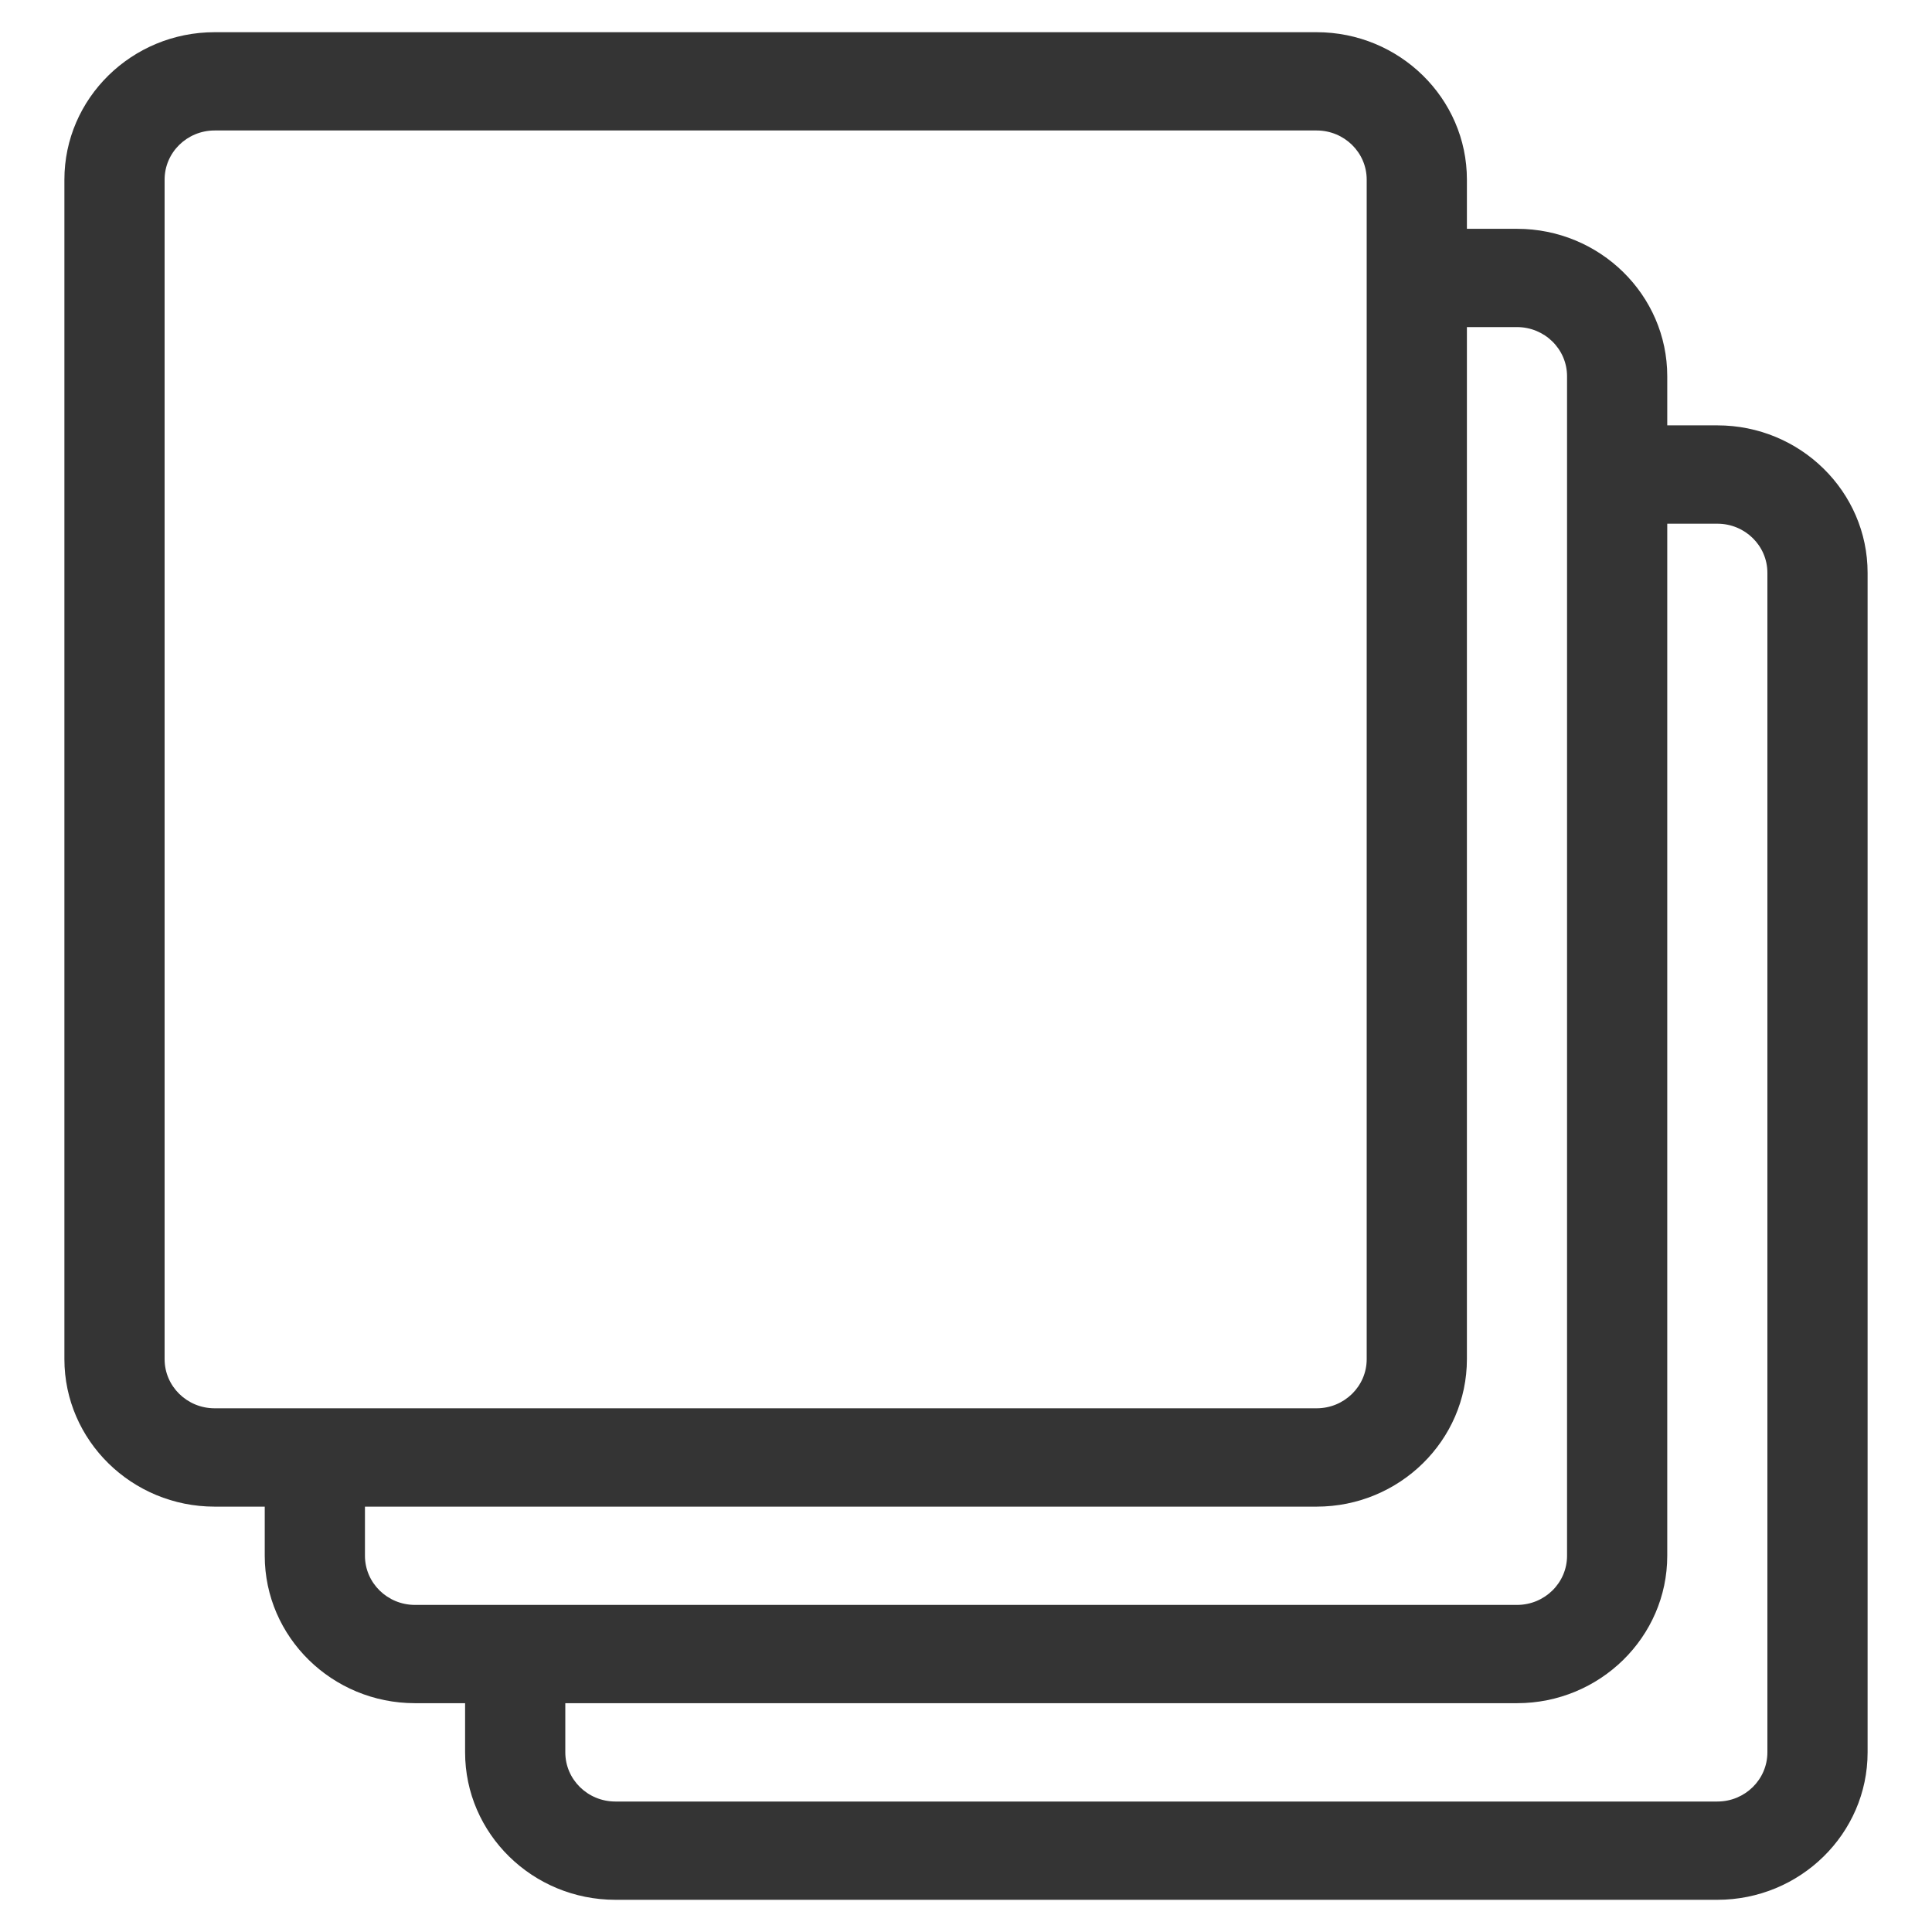
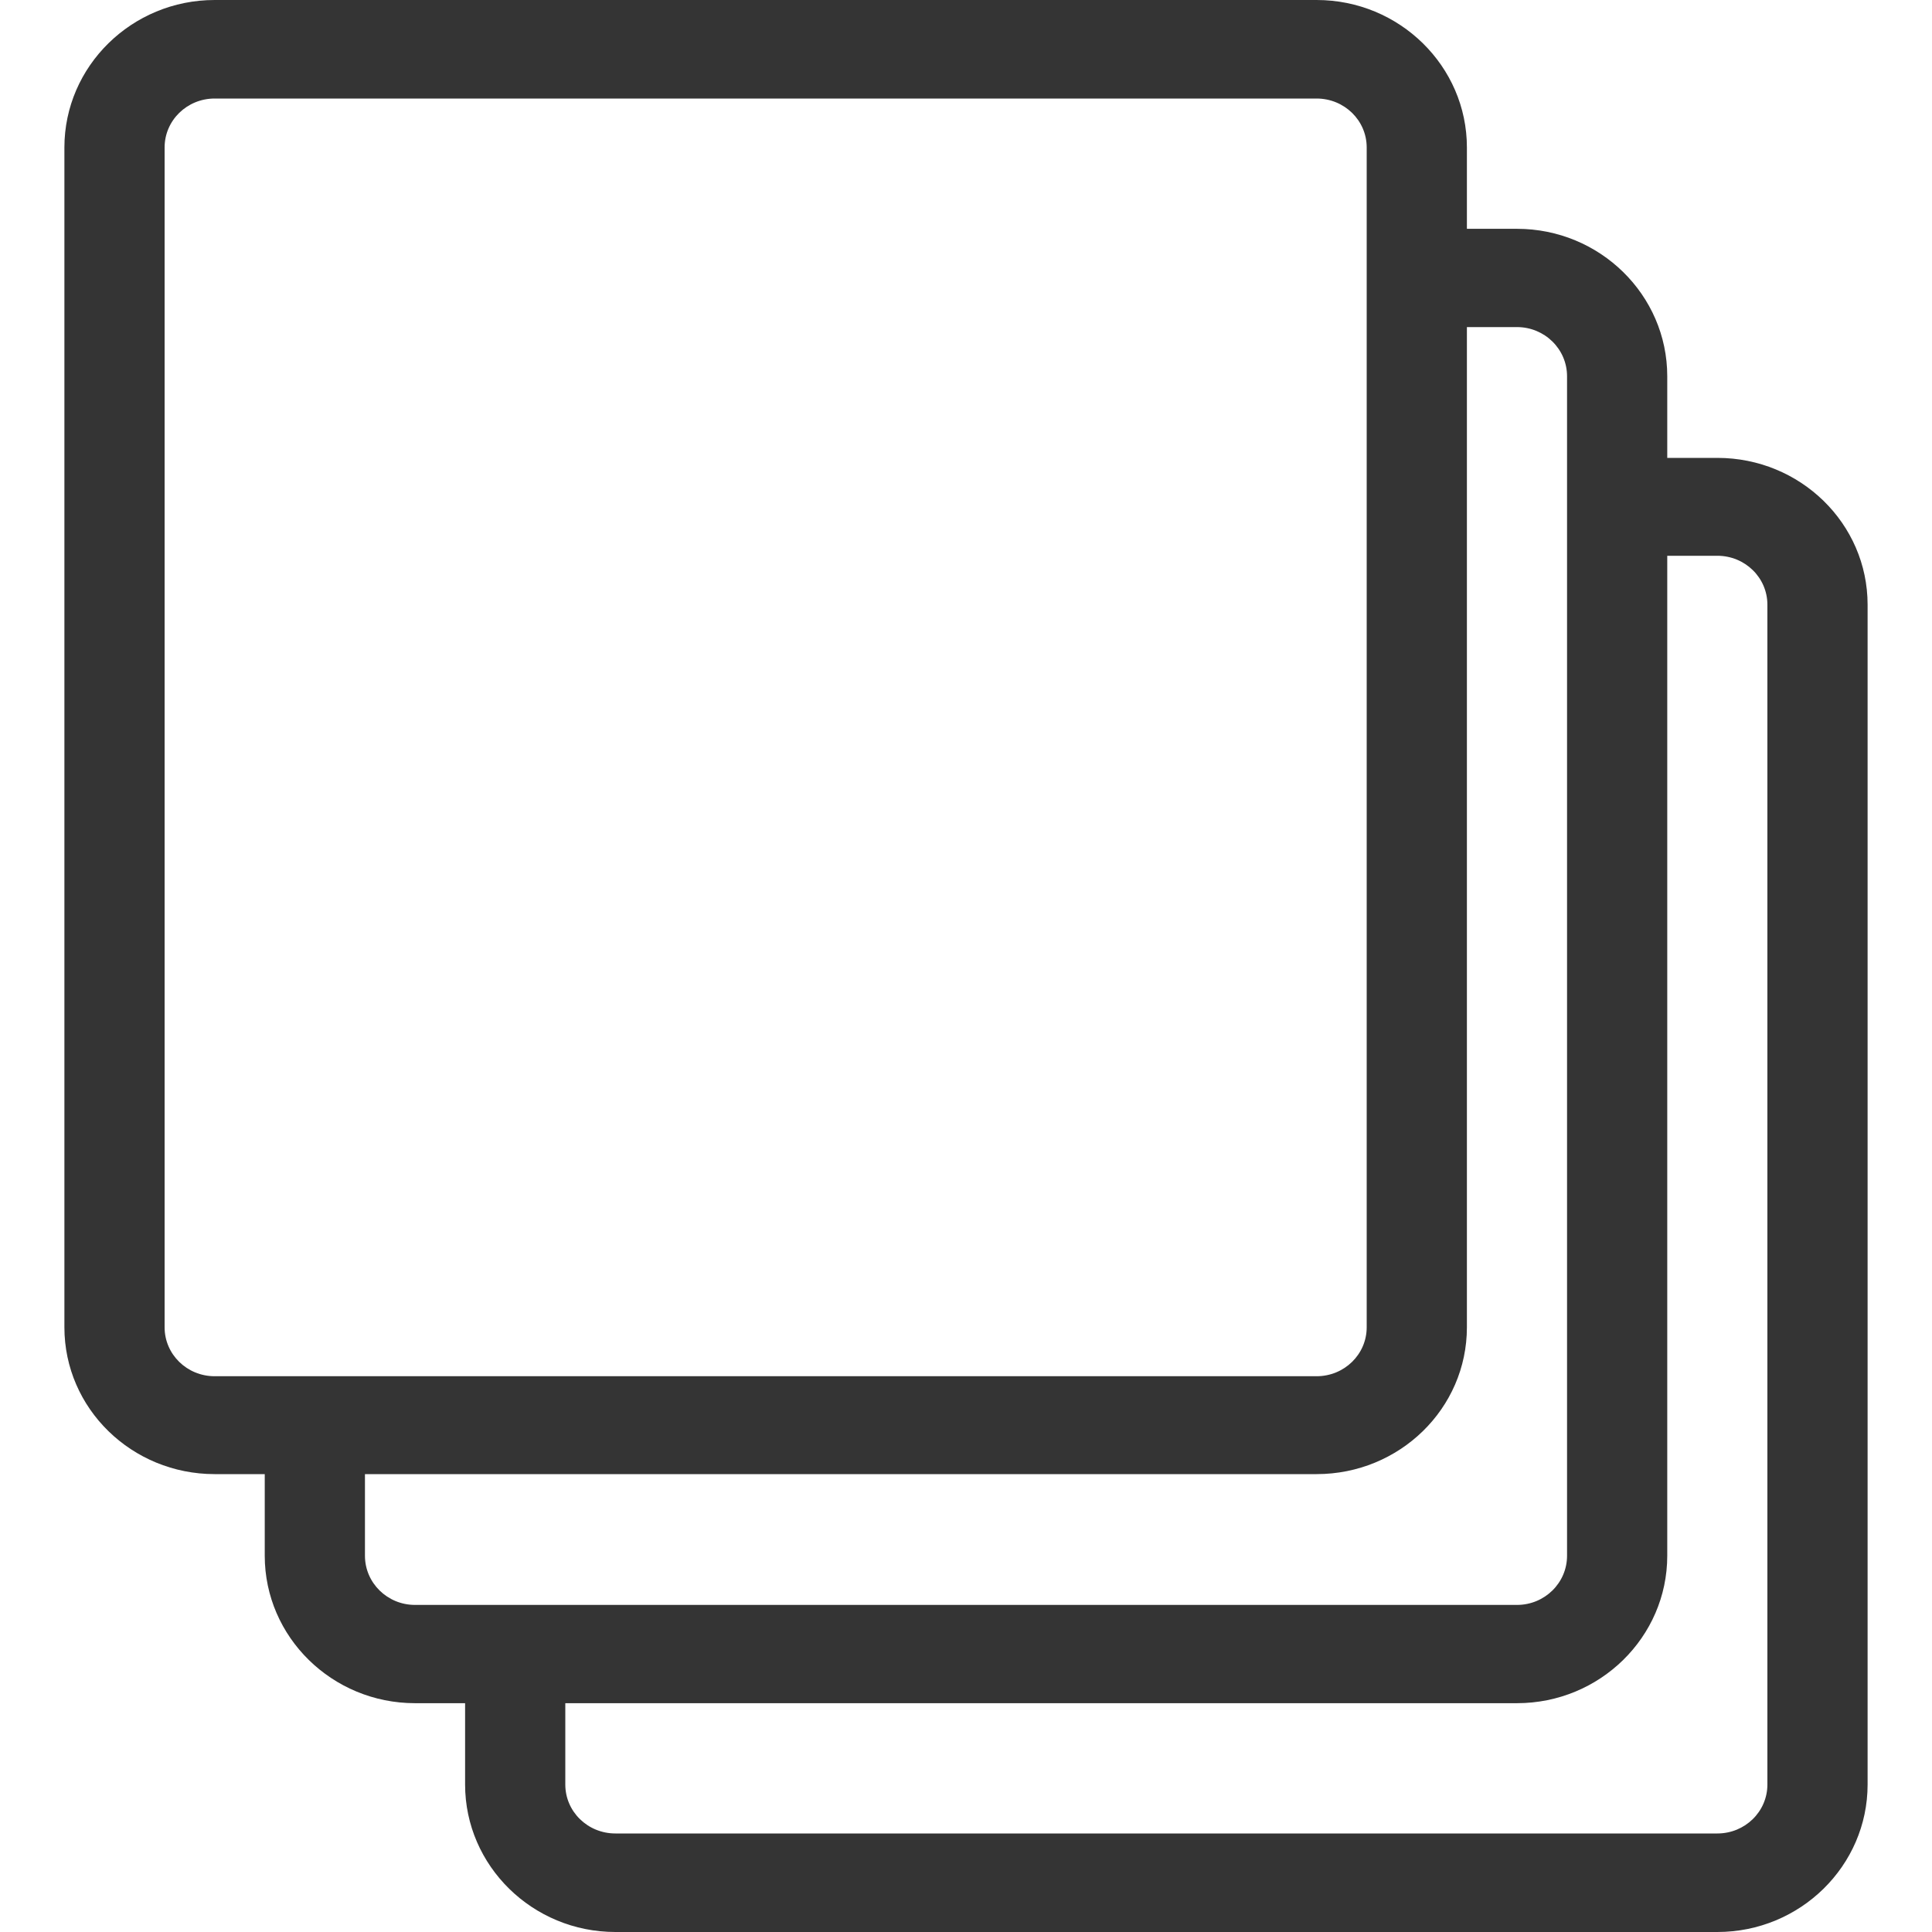
<svg xmlns="http://www.w3.org/2000/svg" width="30" height="30" viewBox="0 0 30 30" fill="none">
-   <path d="M26.667 6.605H25.889V5.842C25.889 4.58 24.842 3.553 23.556 3.553H22.778V2.789C22.778 1.527 21.731 0.5 20.444 0.5H3.333C2.047 0.5 1 1.527 1 2.789V21.105C1 22.367 2.047 23.395 3.333 23.395H4.111V24.158C4.111 25.42 5.158 26.447 6.444 26.447H7.222V27.21C7.222 28.473 8.269 29.5 9.556 29.5H26.667C27.953 29.5 29 28.473 29 27.21V8.895C29 7.632 27.953 6.605 26.667 6.605ZM2.556 21.105V2.789C2.556 2.368 2.904 2.026 3.333 2.026H20.444C20.874 2.026 21.222 2.368 21.222 2.789V21.105C21.222 21.526 20.874 21.868 20.444 21.868H3.333C2.904 21.868 2.556 21.526 2.556 21.105ZM5.667 24.158V23.395H20.444C21.731 23.395 22.778 22.367 22.778 21.105V5.079H23.556C23.985 5.079 24.333 5.421 24.333 5.842V24.158C24.333 24.579 23.985 24.921 23.556 24.921H6.444C6.015 24.921 5.667 24.579 5.667 24.158ZM27.444 27.21C27.444 27.632 27.096 27.974 26.667 27.974H9.556C9.126 27.974 8.778 27.632 8.778 27.21V26.447H23.556C24.842 26.447 25.889 25.42 25.889 24.158V8.132H26.667C27.096 8.132 27.444 8.473 27.444 8.895V27.21Z" fill="#343434" />
+   <path d="M26.667 7.11H25.889V5.842C25.889 4.58 24.842 3.553 23.556 3.553H22.778V2.29C22.778 1.028 21.731 0 20.444 0H3.333C2.047 0 1 1.028 1 2.29V20.61C1 21.872 2.047 22.89 3.333 22.89H4.111V24.158C4.111 25.42 5.158 26.447 6.444 26.447H7.222V27.71C7.222 28.972 8.269 30 9.556 30H26.667C27.953 30 29 28.972 29 27.71V9.39C29 8.128 27.953 7.11 26.667 7.11ZM2.556 20.61V2.29C2.556 1.869 2.904 1.53 3.333 1.53H20.444C20.874 1.53 21.222 1.869 21.222 2.29V20.61C21.222 21.031 20.874 21.37 20.444 21.37H3.333C2.904 21.37 2.556 21.031 2.556 20.61ZM5.667 24.158V22.89H20.444C21.731 22.89 22.778 21.872 22.778 20.61V5.079H23.556C23.985 5.079 24.333 5.421 24.333 5.842V24.158C24.333 24.579 23.985 24.921 23.556 24.921H6.444C6.015 24.921 5.667 24.579 5.667 24.158ZM27.444 27.71C27.444 28.131 27.096 28.47 26.667 28.47H9.556C9.126 28.47 8.778 28.131 8.778 27.71V26.447H23.556C24.842 26.447 25.889 25.42 25.889 24.158V8.63H26.667C27.096 8.63 27.444 8.969 27.444 9.39V27.71Z" fill="#343434" />
</svg>
